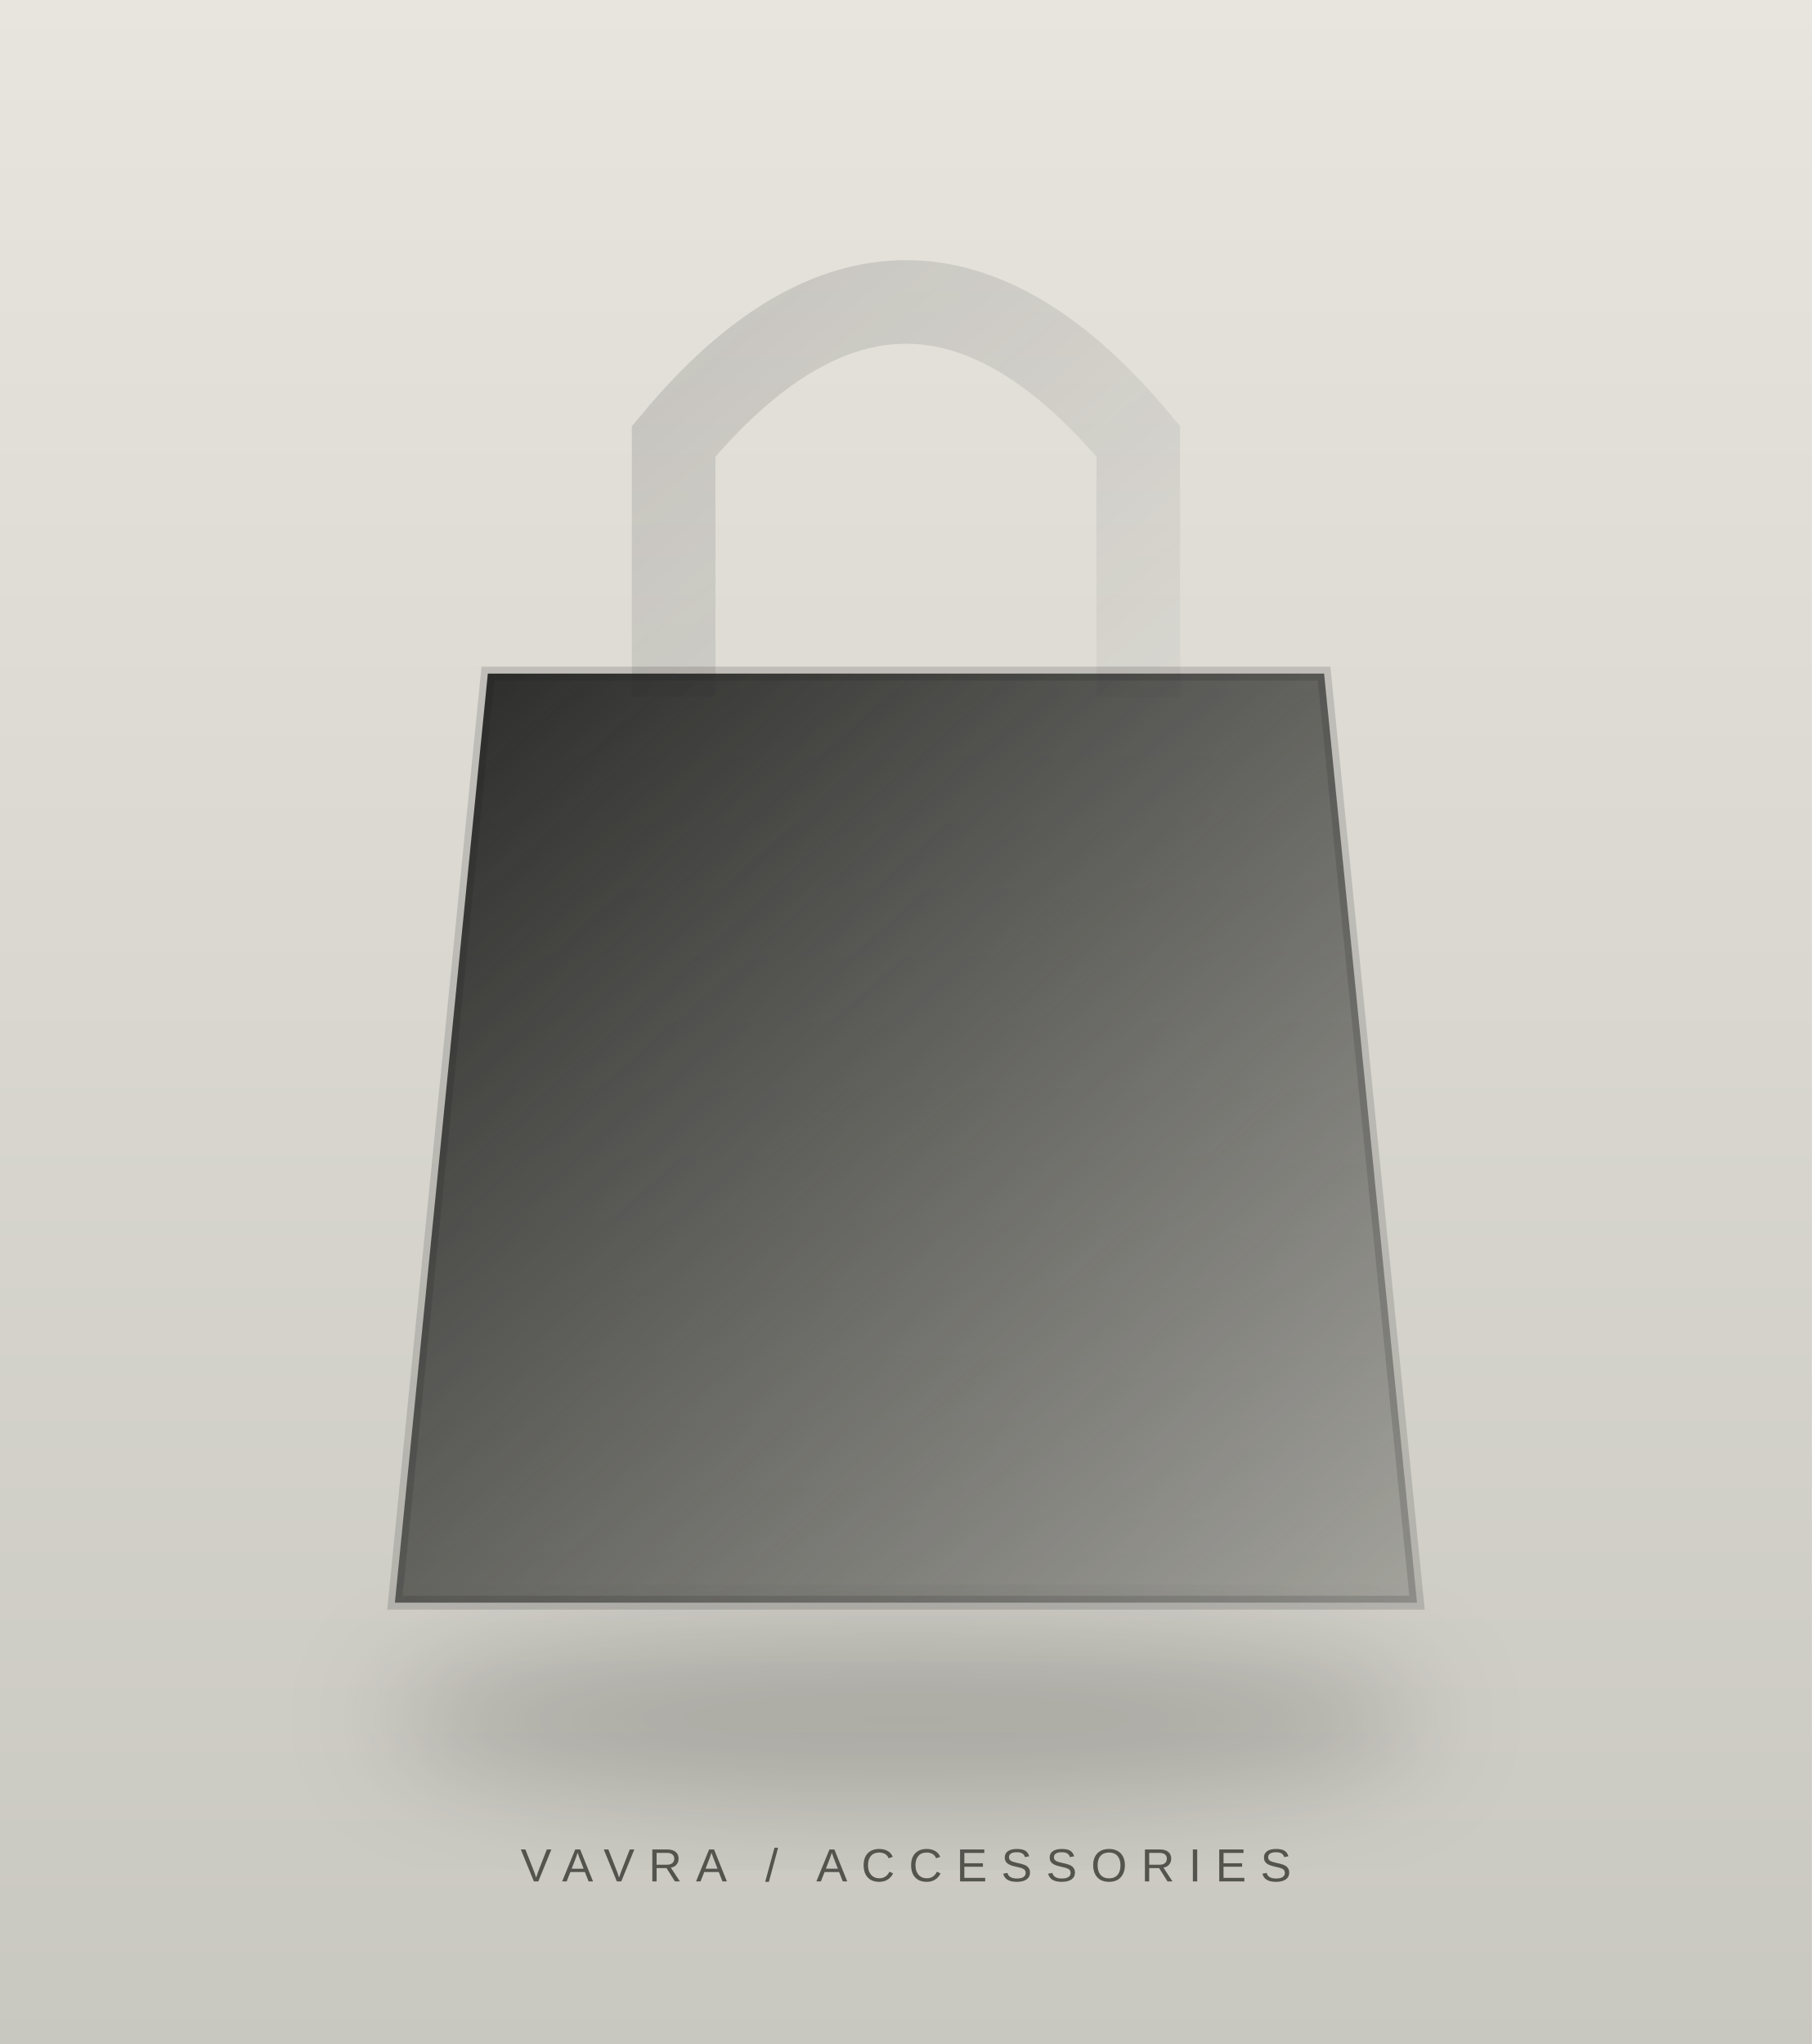
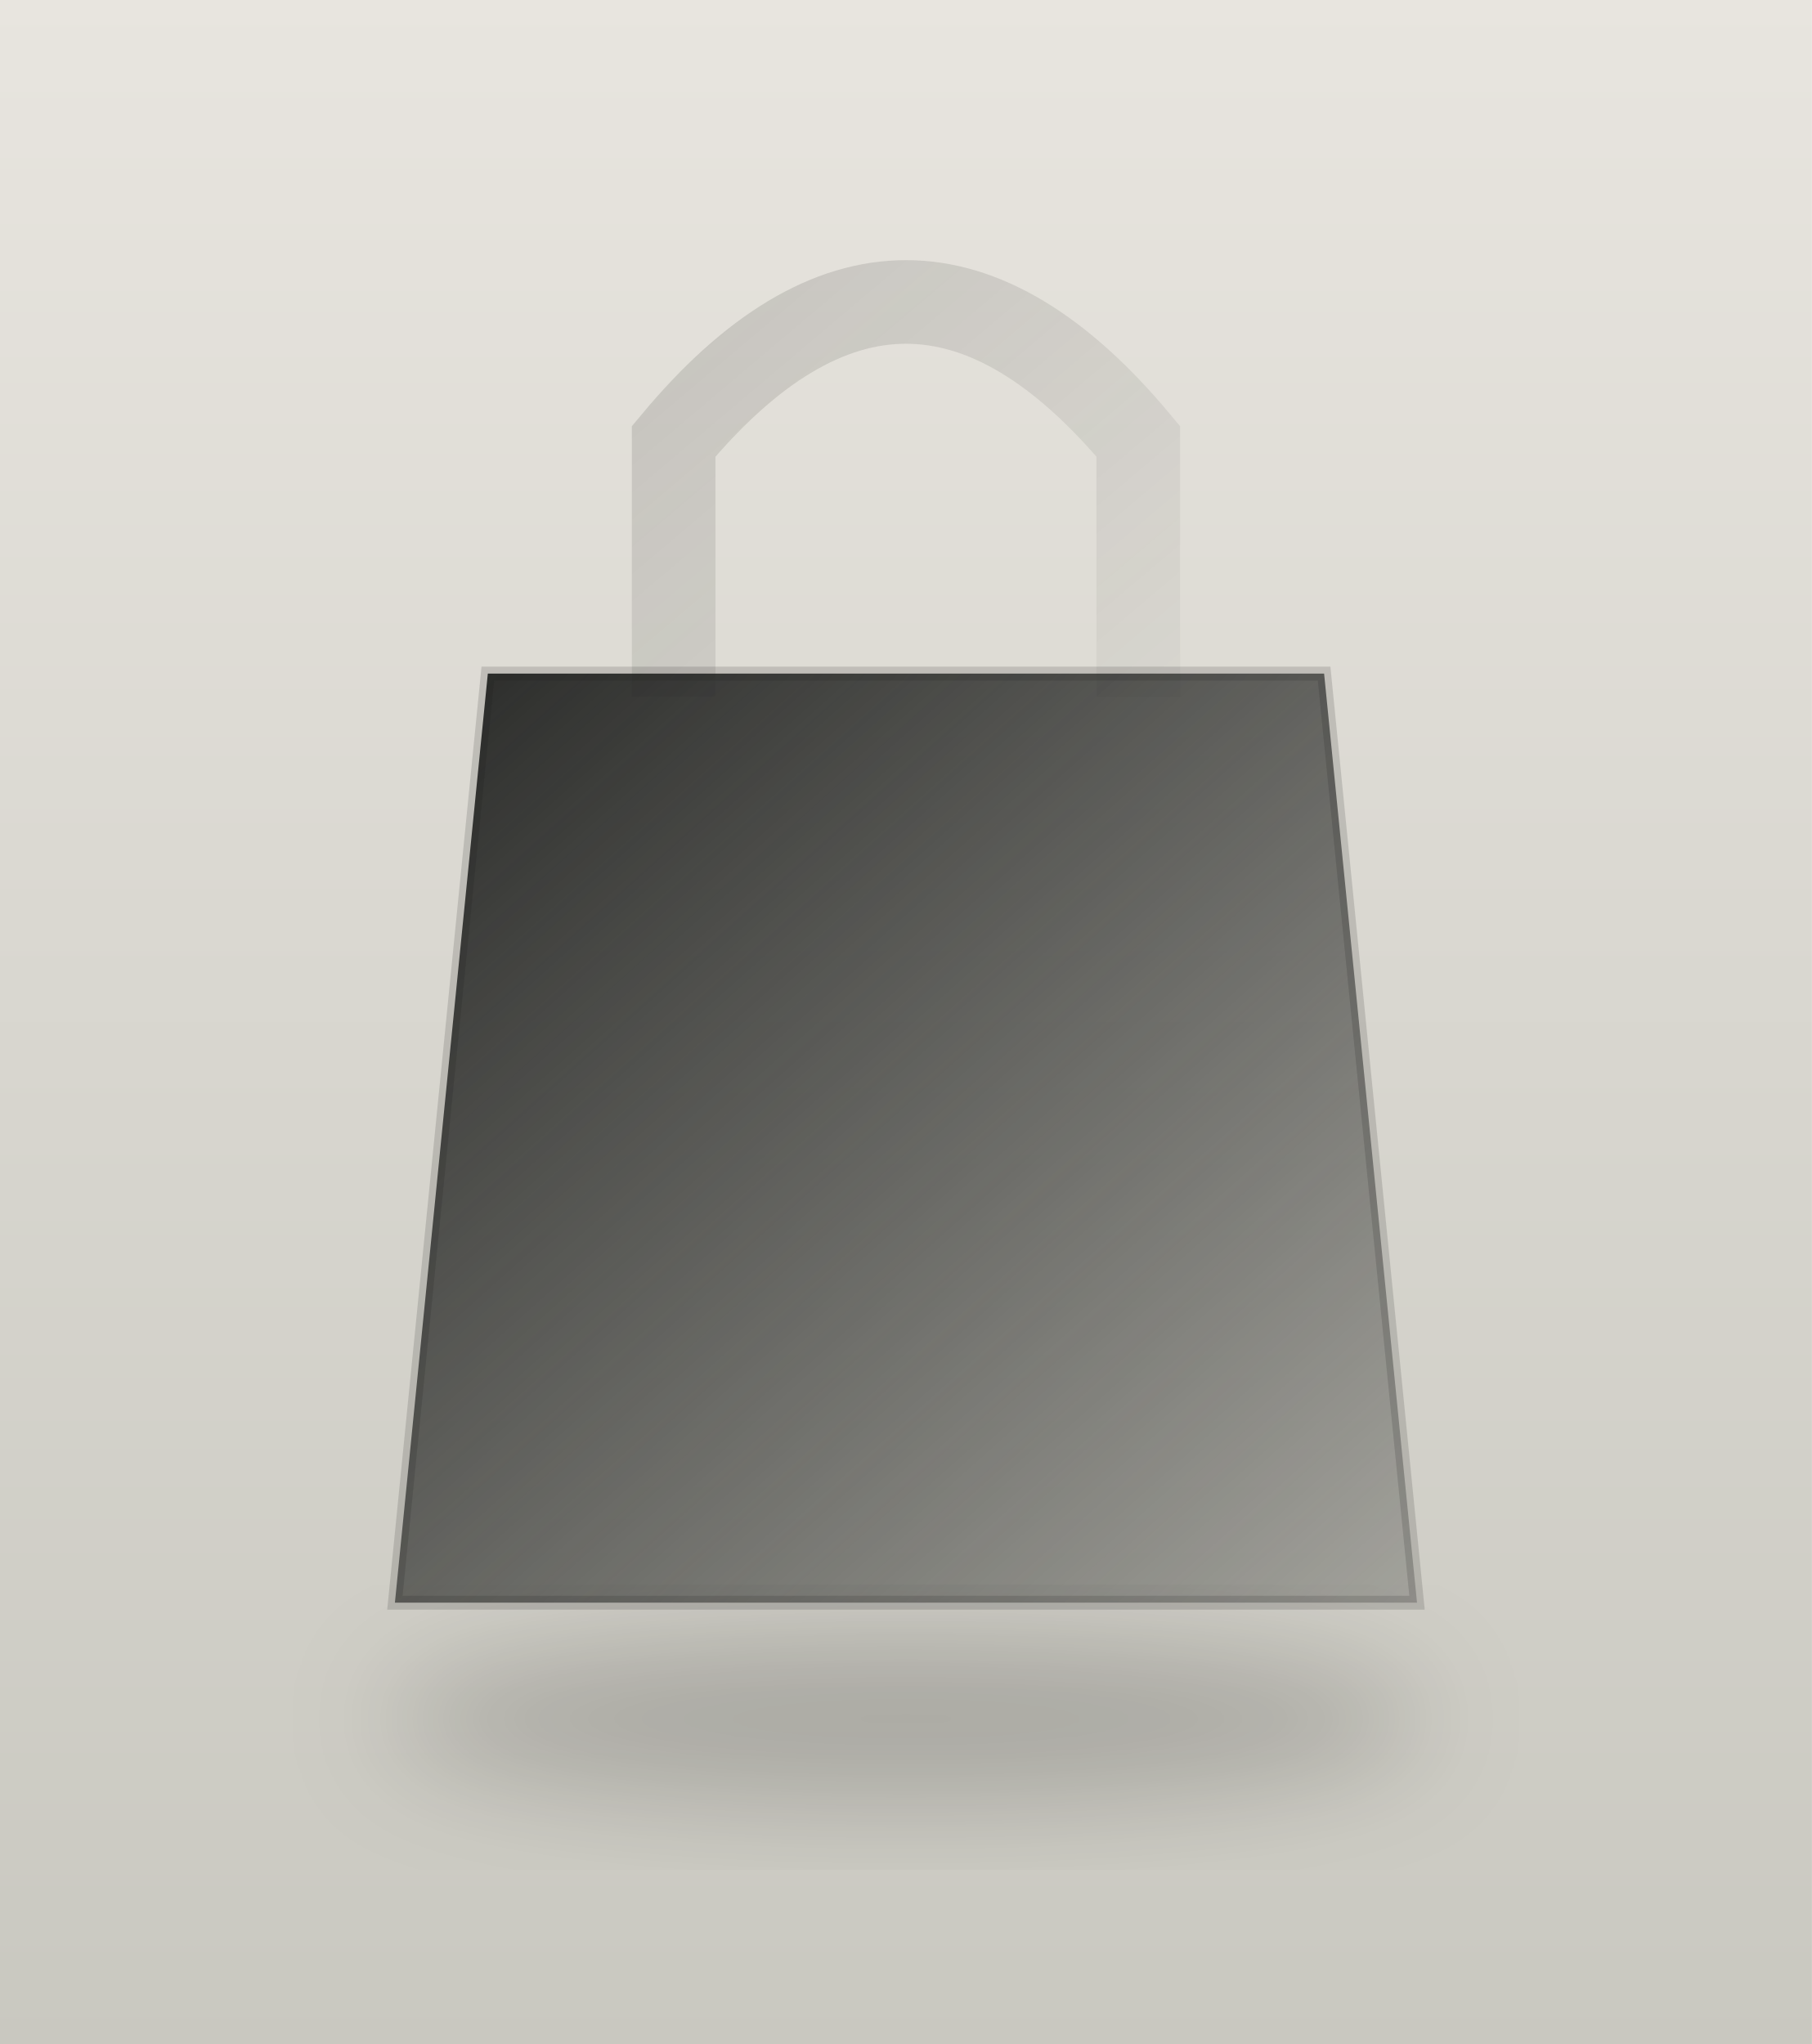
<svg xmlns="http://www.w3.org/2000/svg" viewBox="0 0 390 440">
  <defs>
    <linearGradient id="bg" x2="0" y2="1">
      <stop stop-color="#e8e5df" />
      <stop offset="1" stop-color="#c9c8c0" />
    </linearGradient>
    <linearGradient id="fabric" x2="1" y2="1">
      <stop stop-color="#292a28" />
      <stop offset="1" stop-color="#171917" stop-opacity=".24" />
    </linearGradient>
    <filter id="shadow" x="-30%" y="-30%" width="160%" height="170%">
      <feGaussianBlur stdDeviation="12" />
    </filter>
  </defs>
  <rect width="390" height="440" fill="url(#bg)" />
  <ellipse cx="195" cy="370" rx="112" ry="18" fill="#000" opacity=".18" filter="url(#shadow)" />
  <g fill="url(#fabric)" stroke="#171917" stroke-opacity=".15" stroke-width="3" transform="translate(0 0)">
    <path d="M105 145H285L305 345H85Z" />
    <path d="M145 150V95Q195 35 245 95V150" fill="none" stroke="url(#fabric)" stroke-width="18" />
  </g>
-   <text x="195" y="405" text-anchor="middle" font-family="Arial,sans-serif" font-size="10" letter-spacing="3" fill="#53544d">VAVRA  /  ACCESSORIES</text>
</svg>
